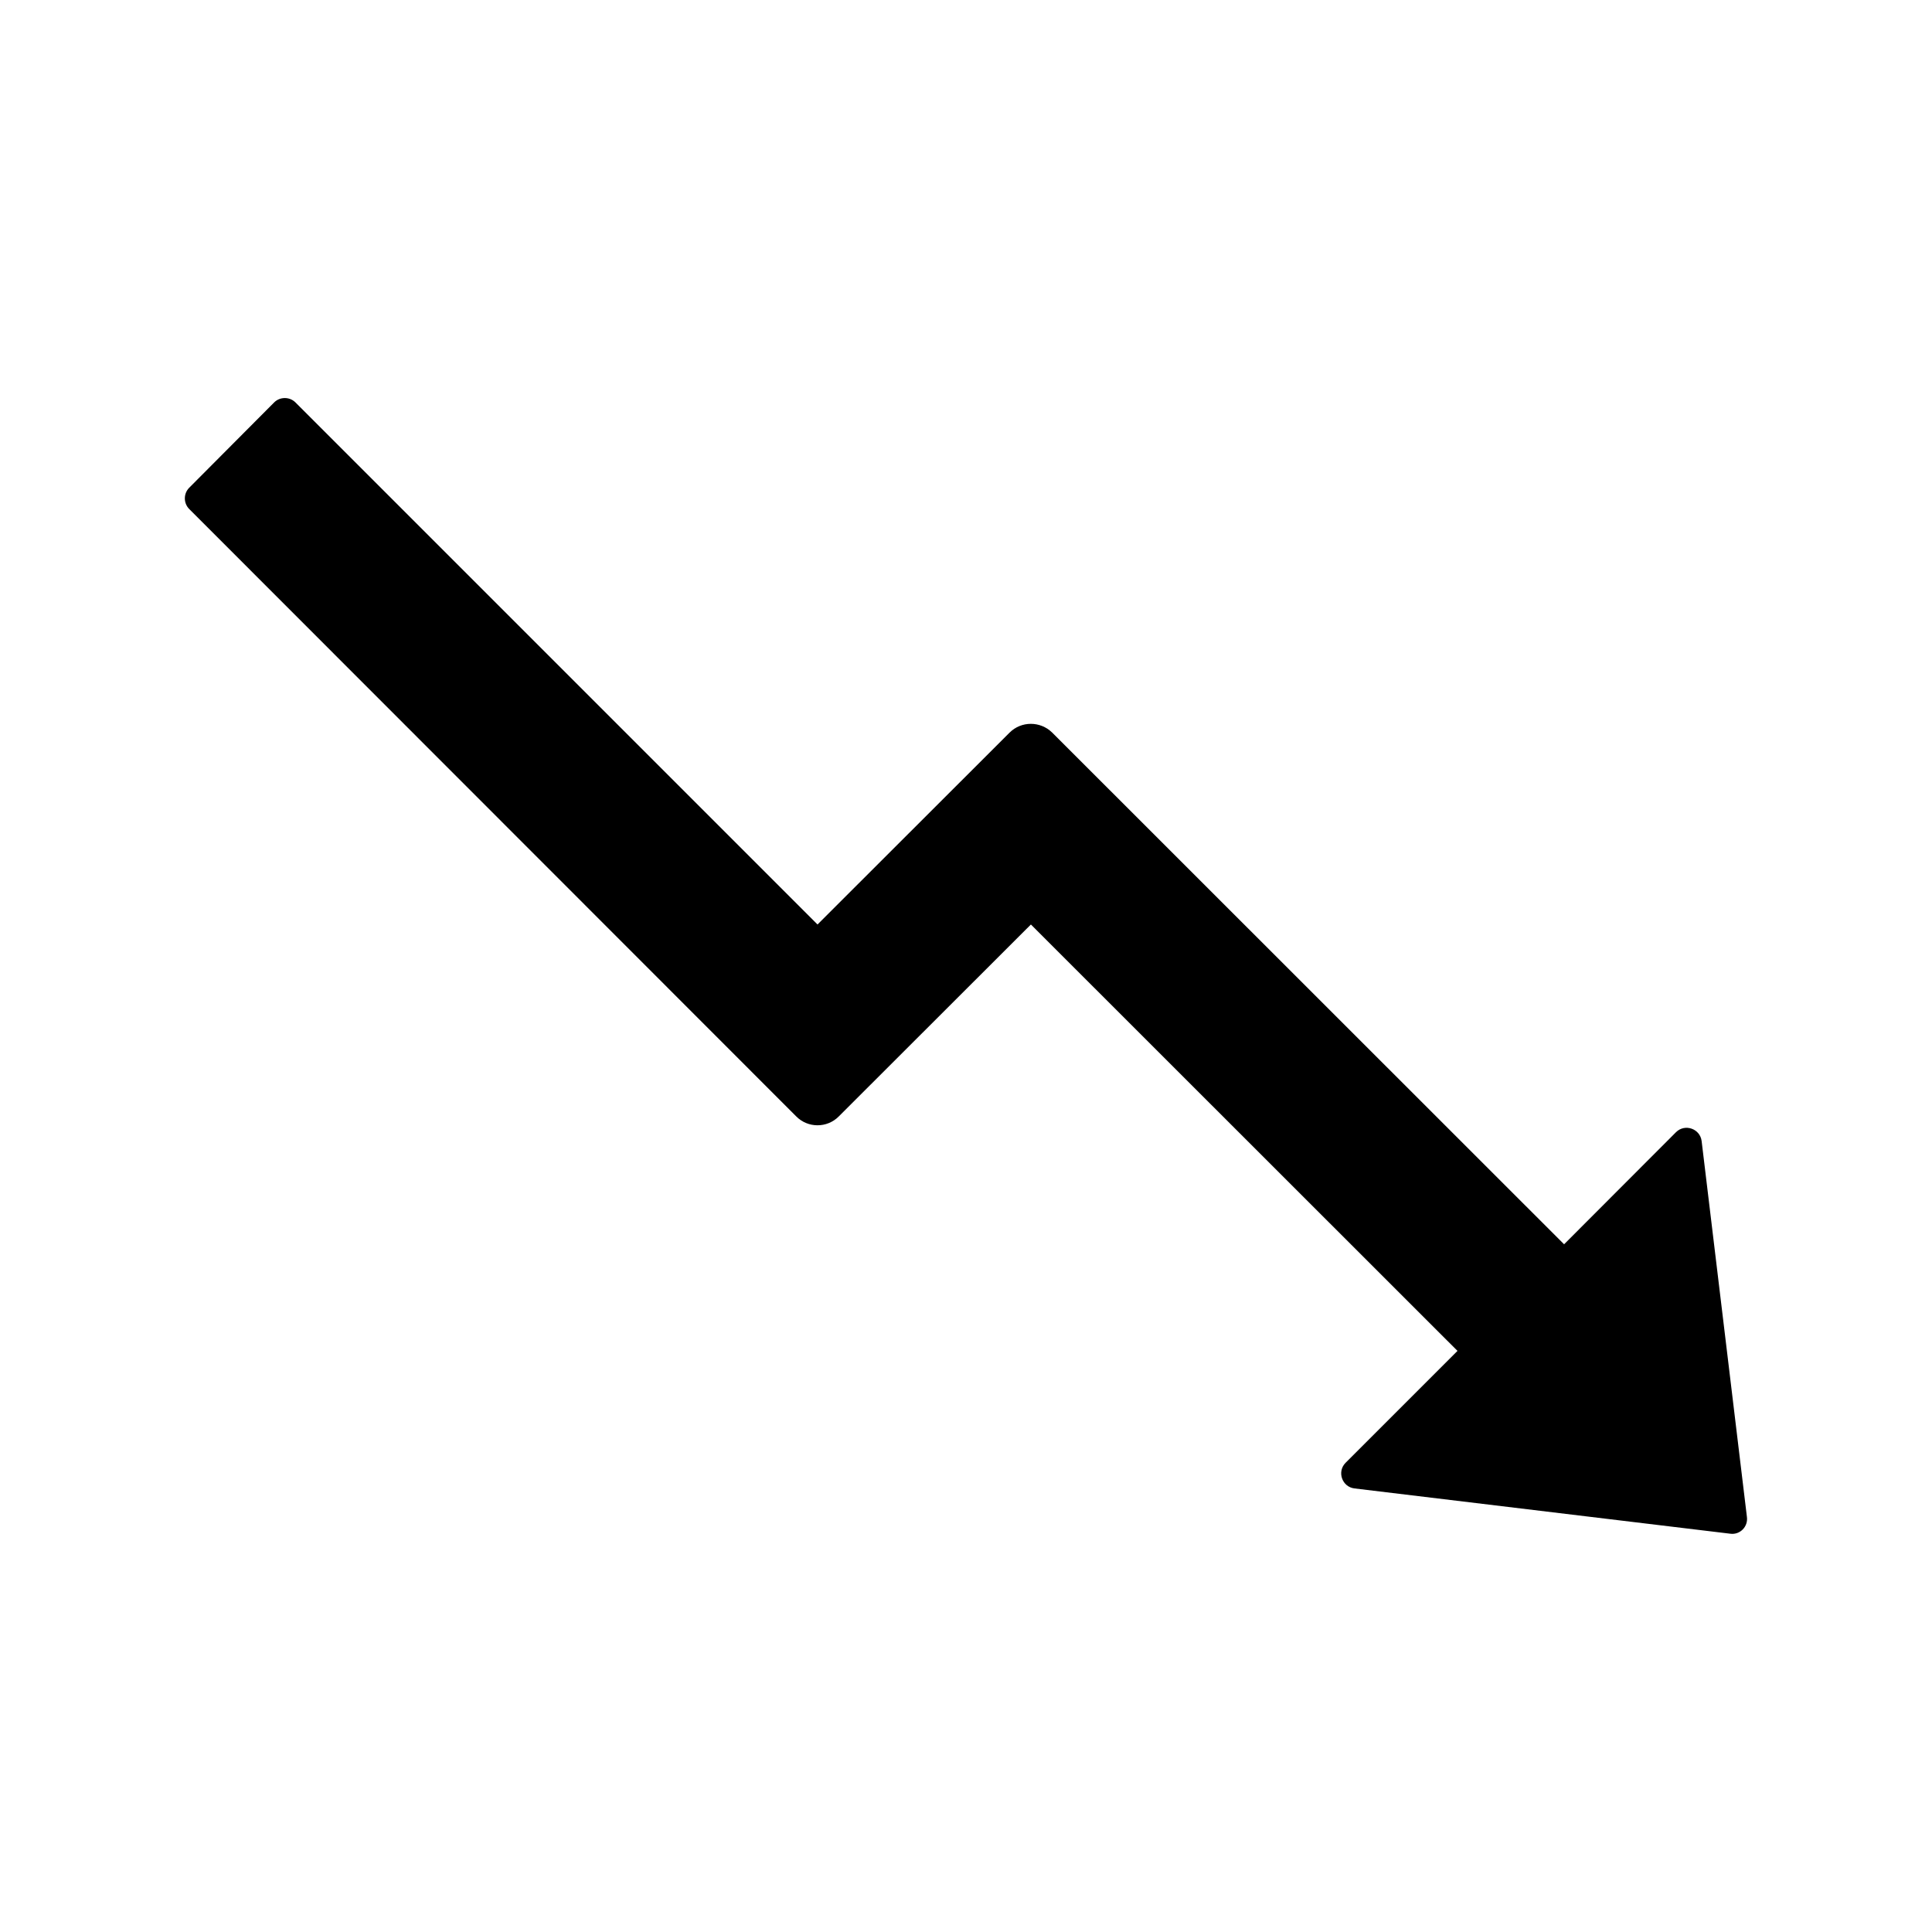
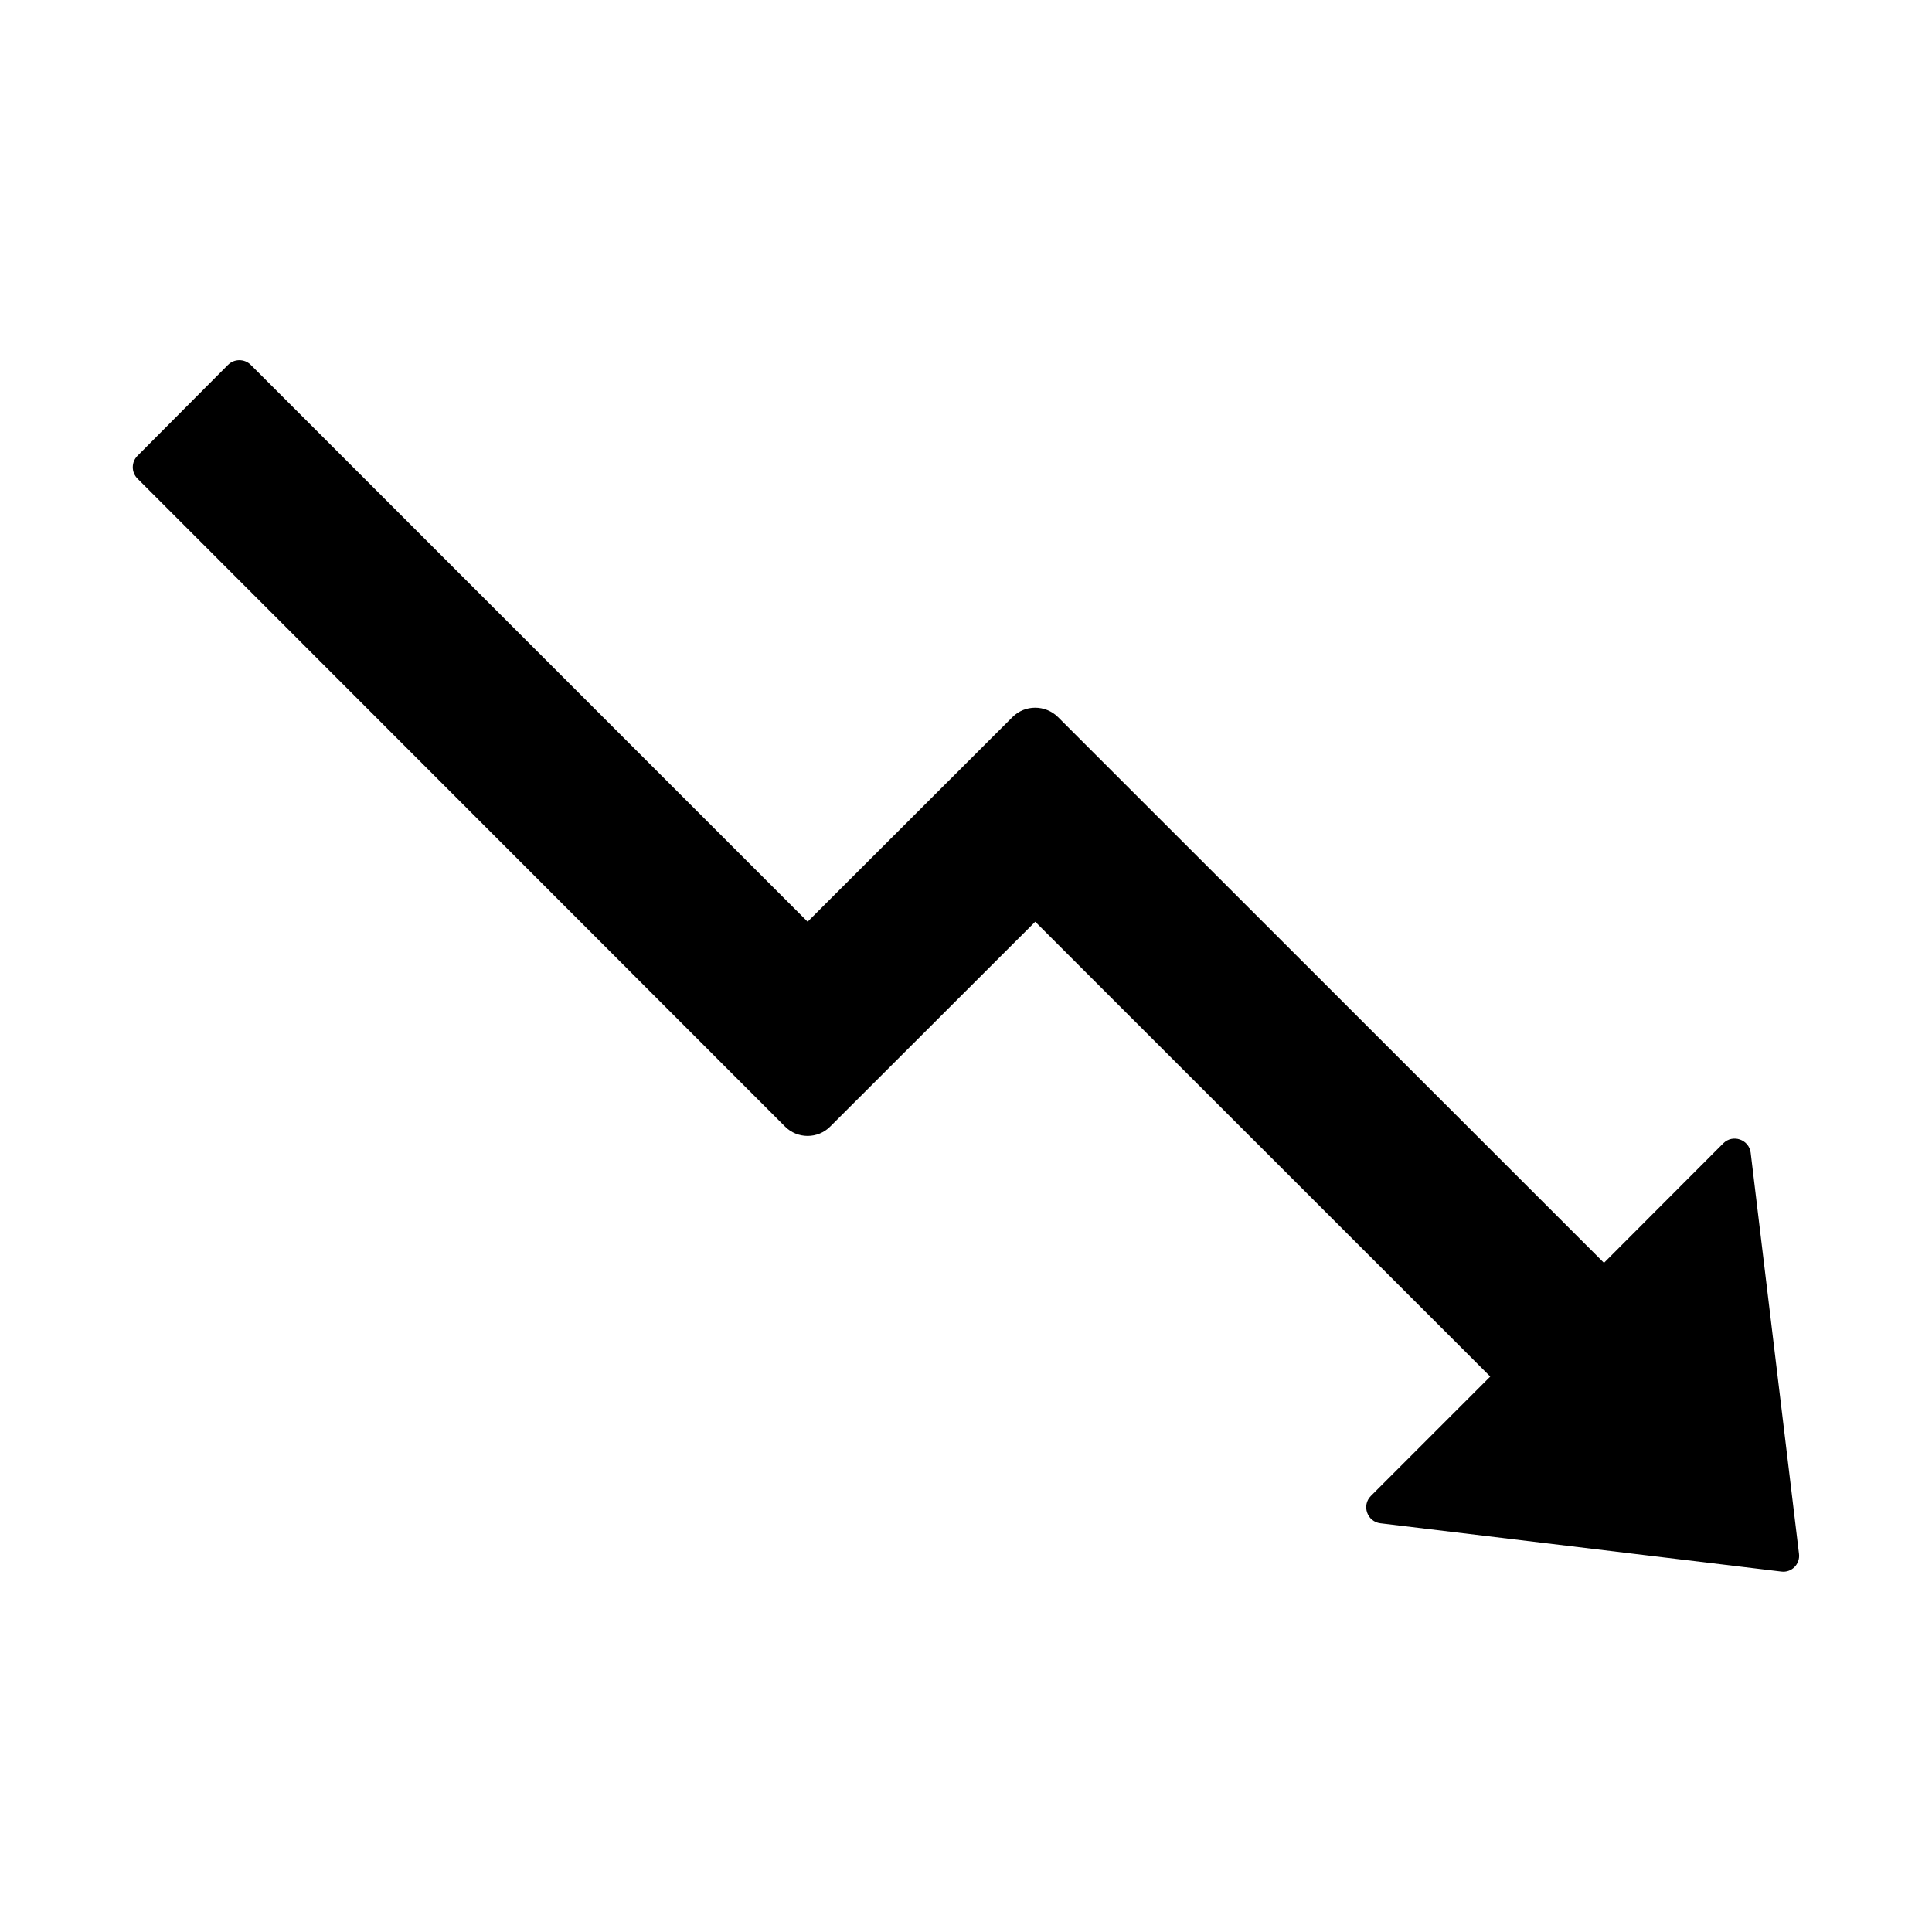
- <svg xmlns="http://www.w3.org/2000/svg" class="icon" viewBox="0 0 1024 1024" width="96" height="96">
-   <defs>
-     <style />
-   </defs>
-   <path d="M925.9 804l-24-199.2c-.8-6.6-8.9-9.4-13.6-4.7L829 659.5 557.7 388.3c-6.3-6.2-16.4-6.2-22.6 0L433.3 490 156.6 213.3c-3.1-3.1-8.2-3.1-11.3 0l-45 45.2c-3.1 3.1-3.1 8.2 0 11.3L422 591.7c6.2 6.3 16.4 6.3 22.6 0L546.4 490l226.1 226-59.3 59.3c-4.7 4.7-1.9 12.8 4.7 13.6l199.2 24c5.1.7 9.5-3.7 8.8-8.9z" />
+ <svg xmlns="http://www.w3.org/2000/svg" class="icon" width="200px" height="200.00px" viewBox="0 0 1024 1024" version="1.1">
+   <path d="M953.493 823.467l-25.6-212.48c-0.853-7.04-9.493-10.027-14.507-5.013L850.133 669.333 560.747 380.053c-6.72-6.613-17.493-6.613-24.107 0L428.053 488.533 132.907 193.387c-3.307-3.307-8.747-3.307-12.053 0l-48 48.213c-3.307 3.307-3.307 8.747 0 12.053L416 597.013c6.613 6.72 17.493 6.72 24.107 0L548.693 488.533l241.173 241.067-63.253 63.253c-5.013 5.013-2.027 13.653 5.013 14.507l212.48 25.6c5.44 0.747 10.133-3.947 9.387-9.493z" />
</svg>
